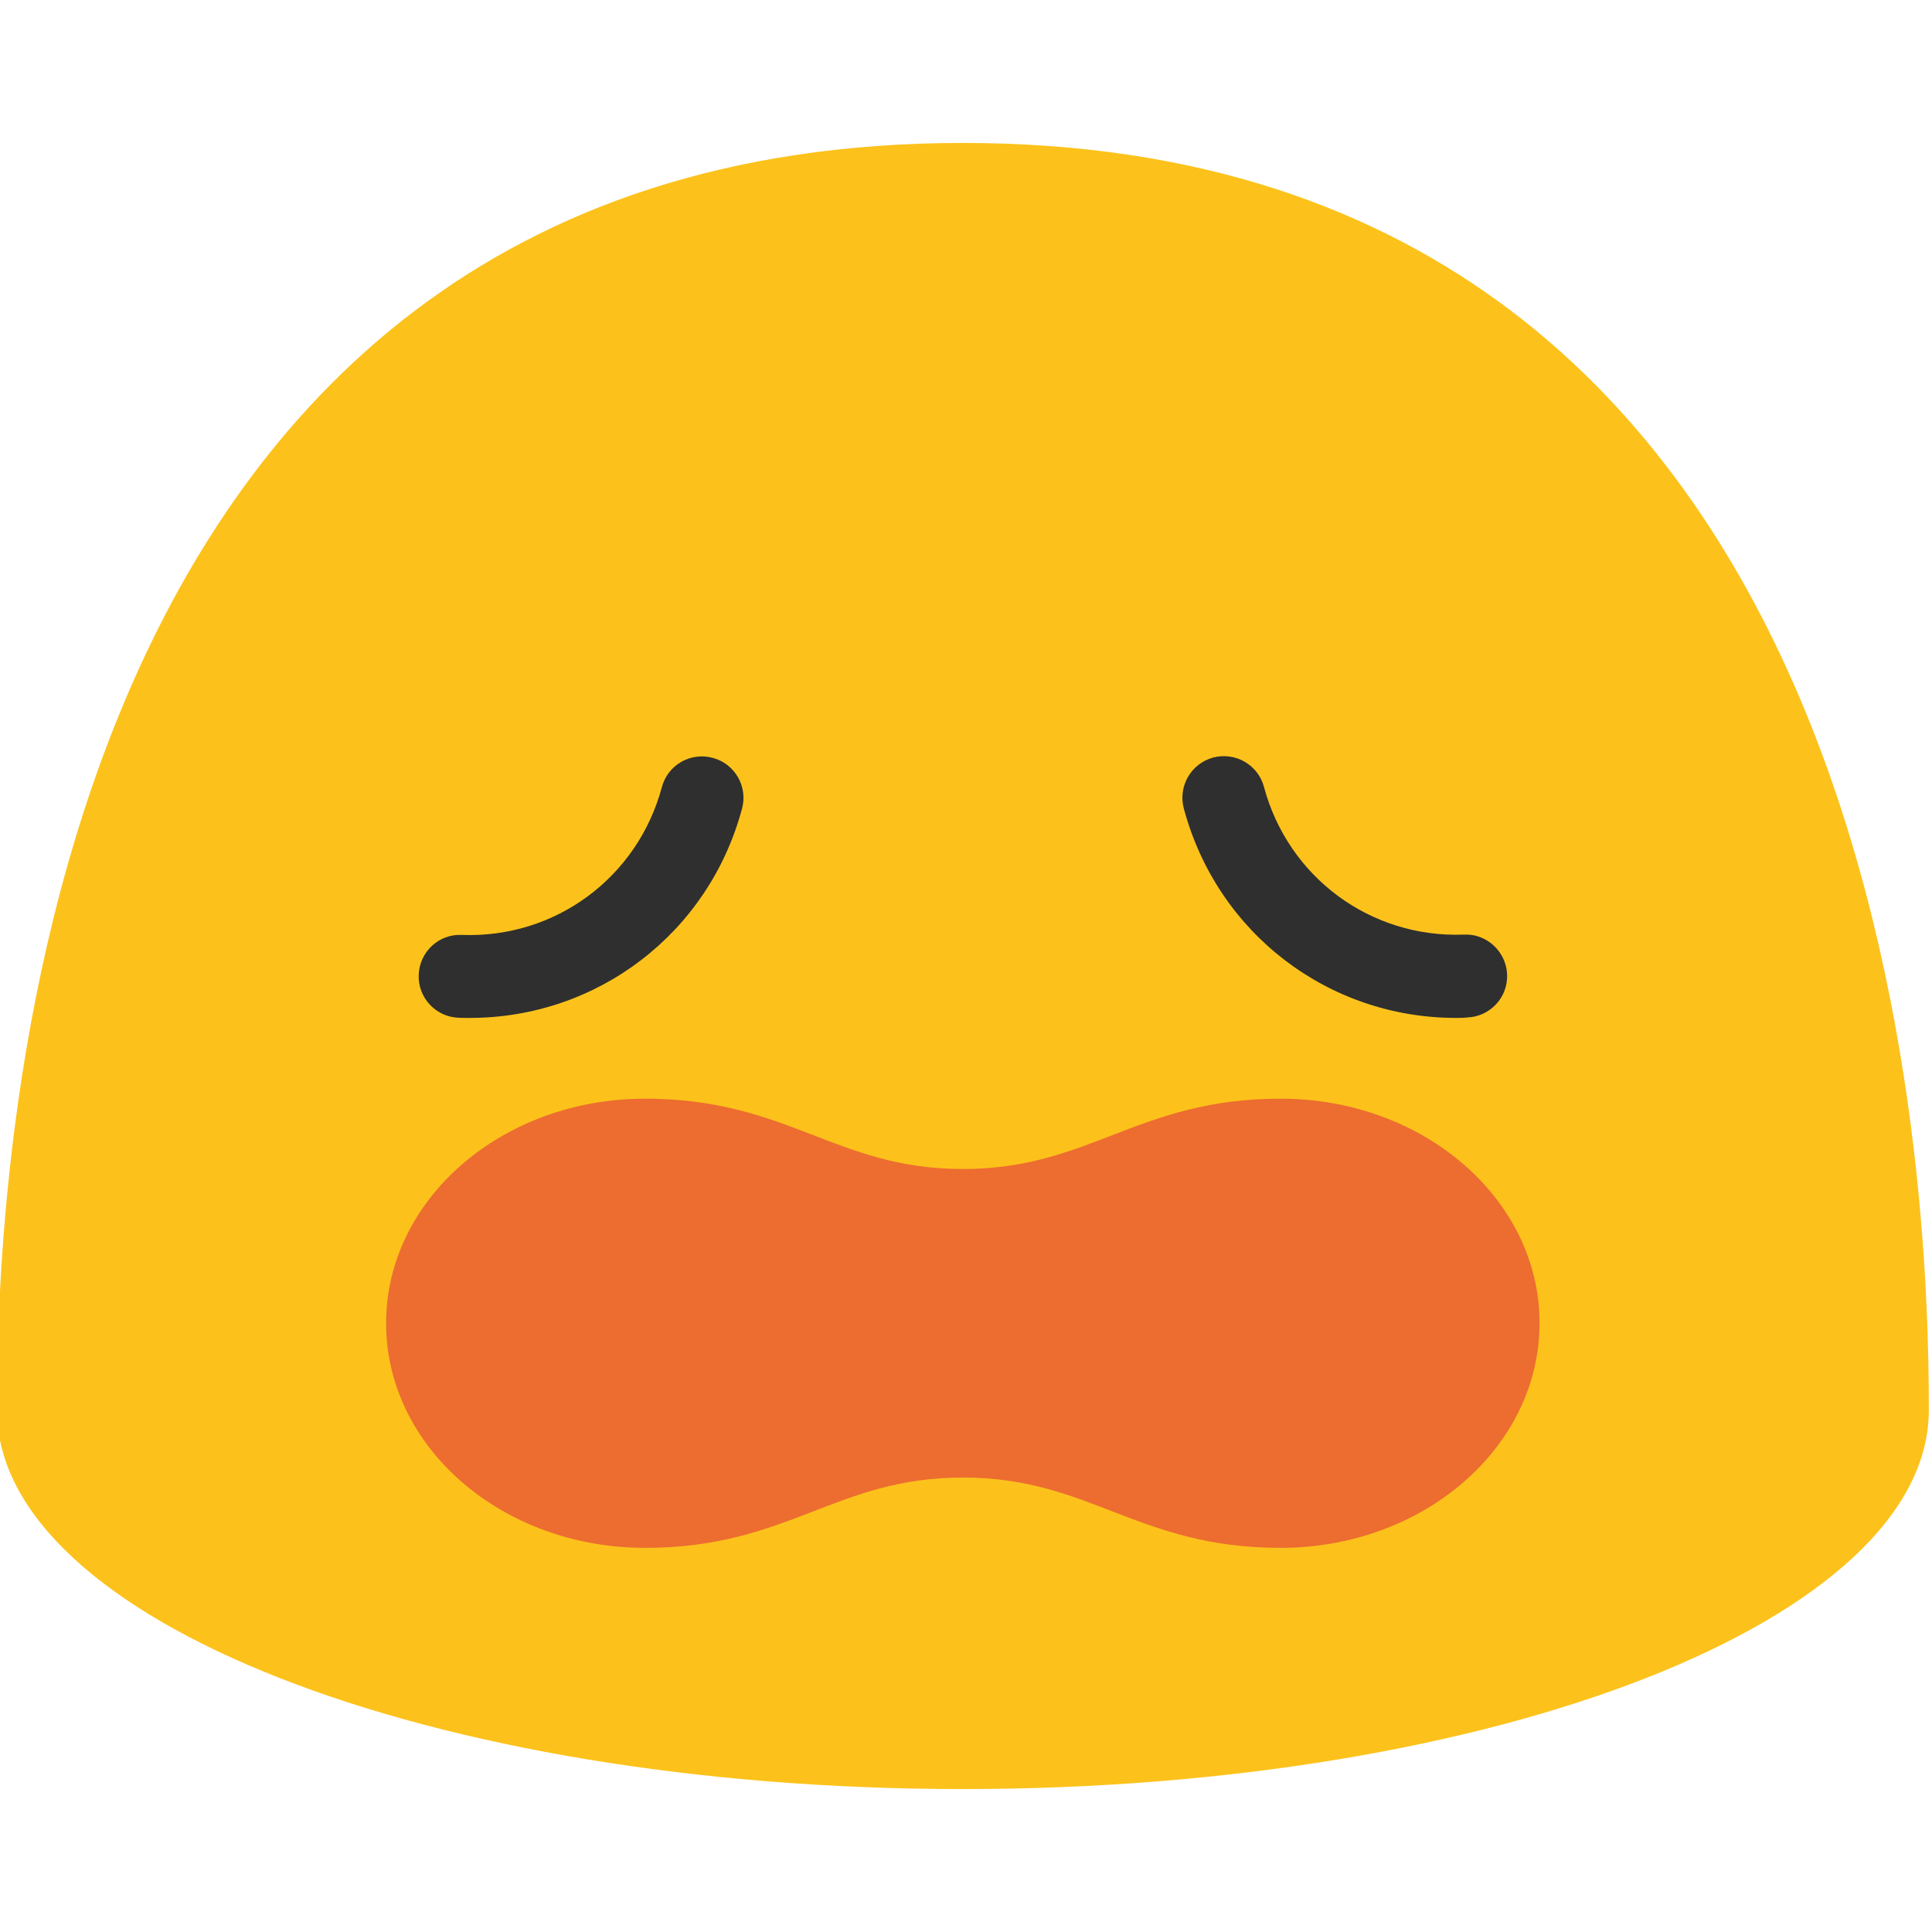
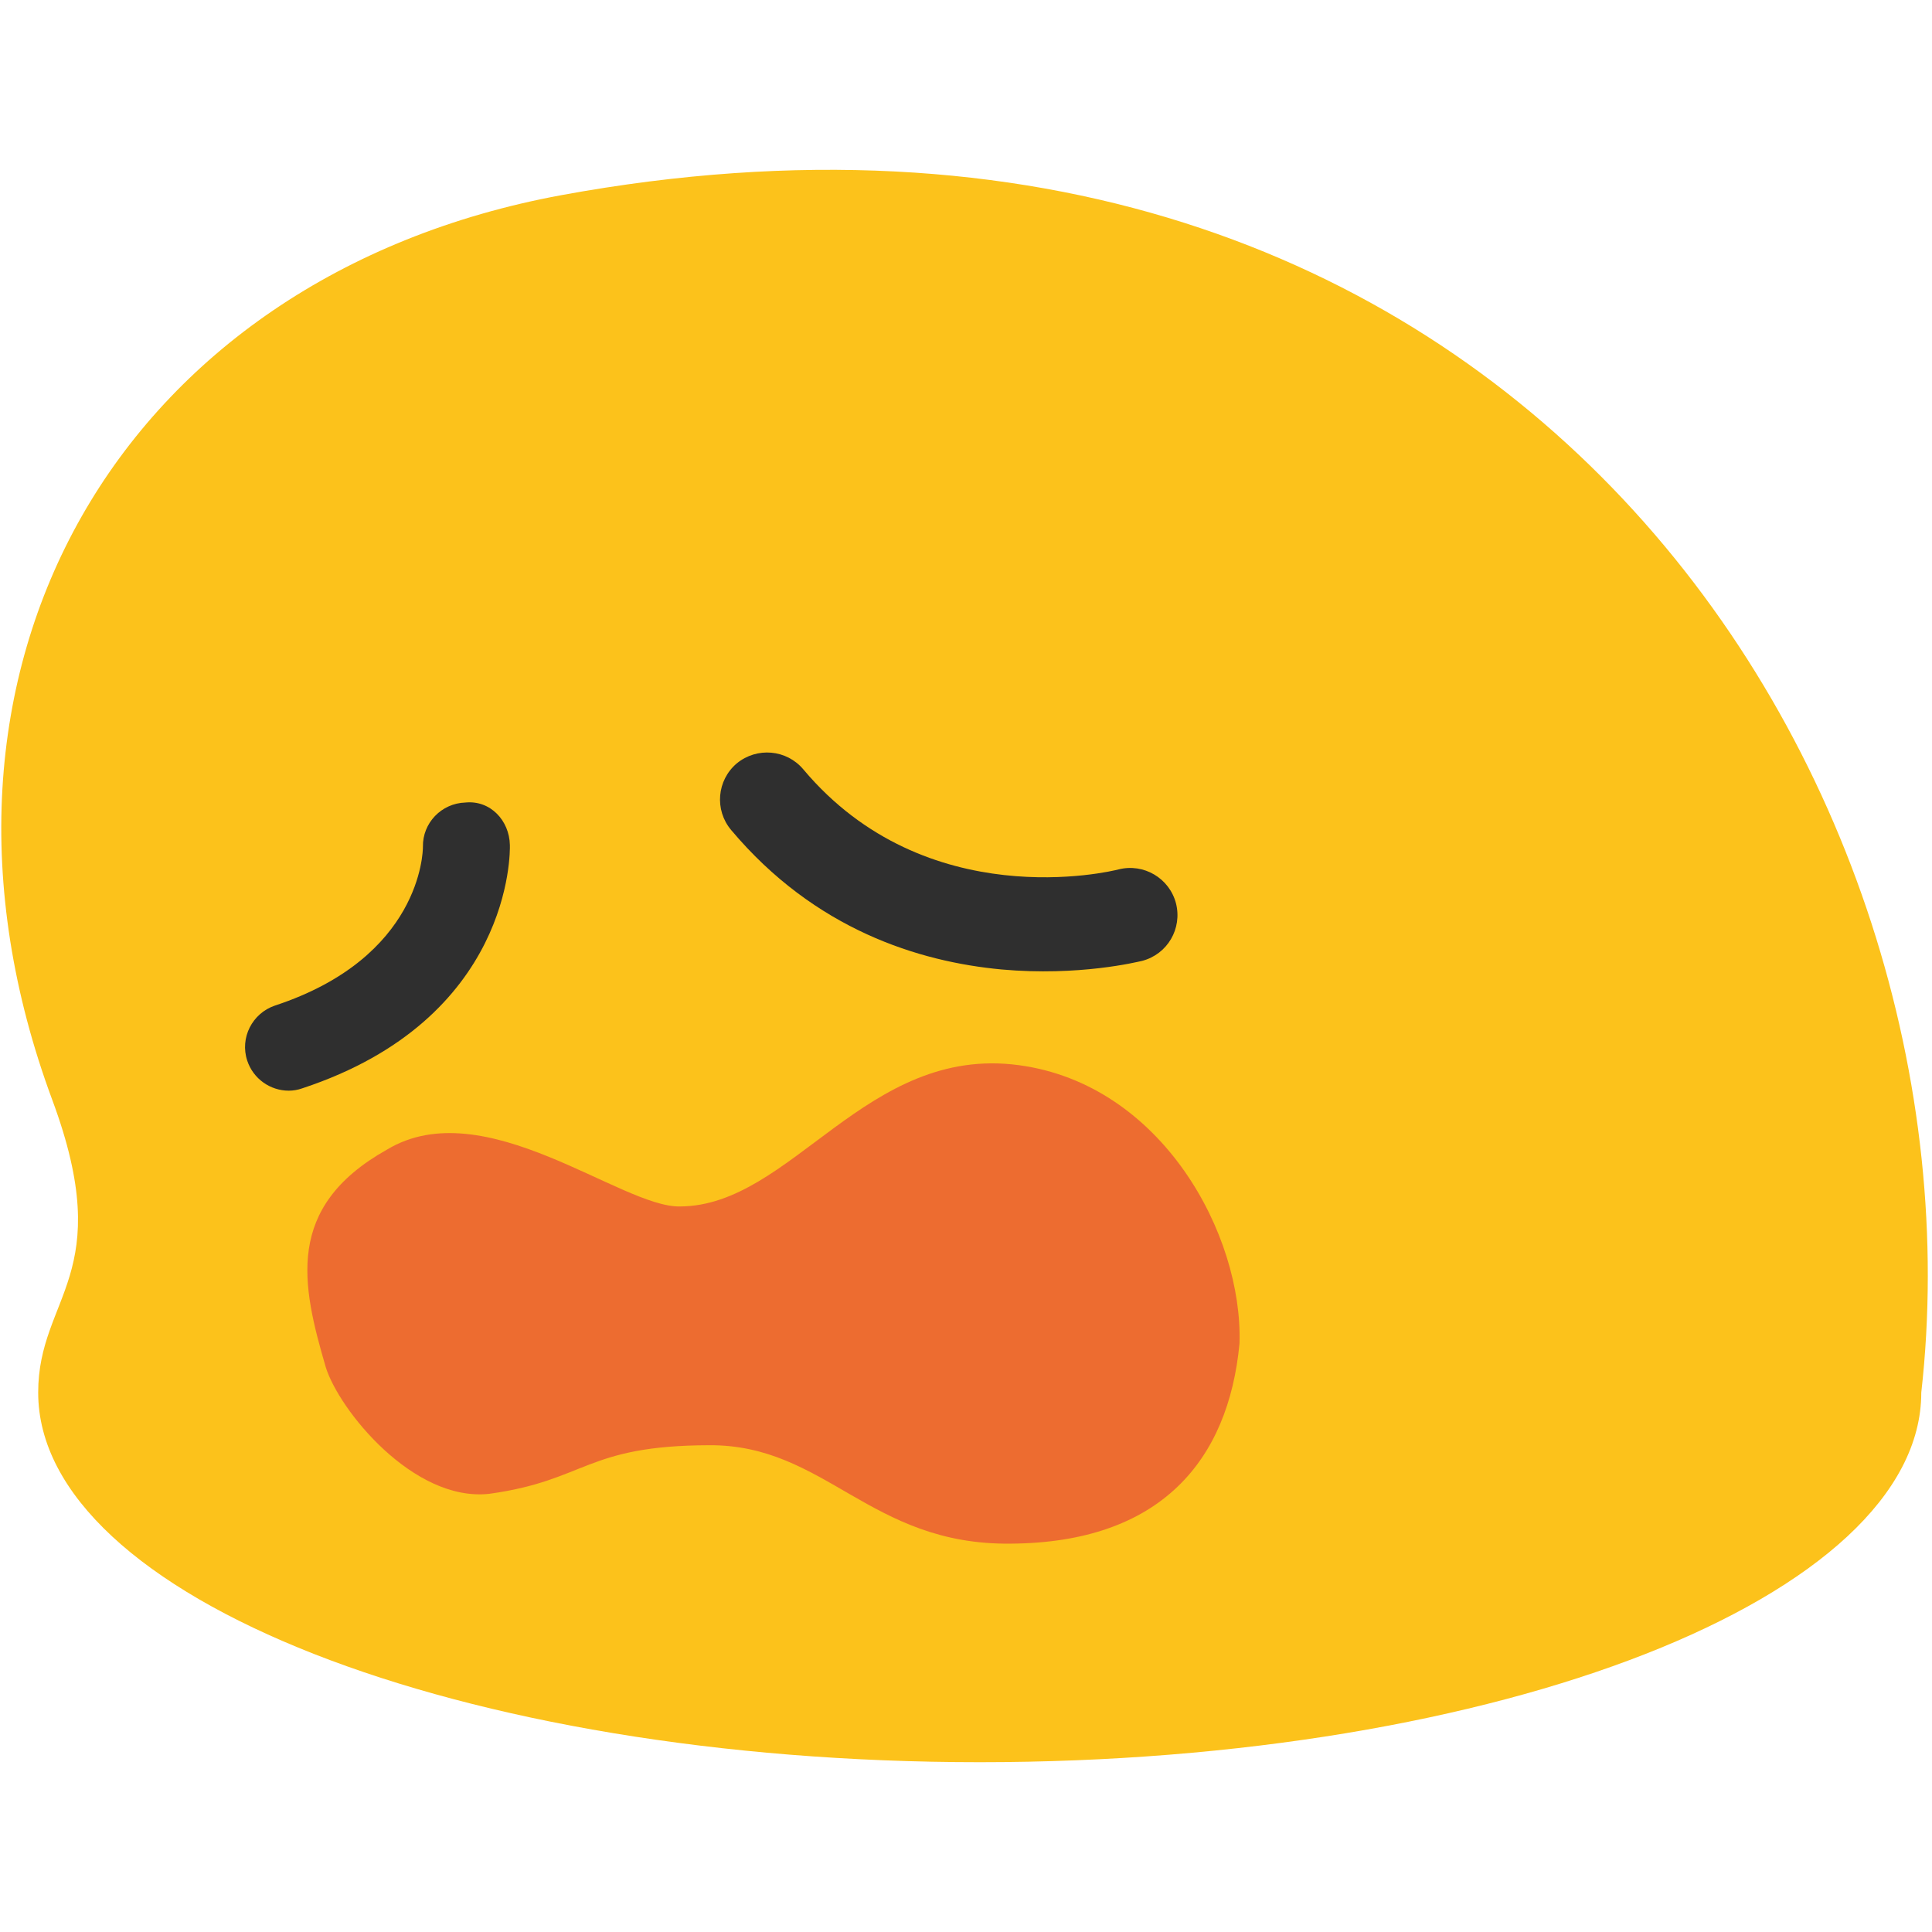
- <svg xmlns="http://www.w3.org/2000/svg" width="128" height="128" style="enable-background:new 0 0 128 128;">
-   <path d="M-0.2,93.42c0,13.88,28.65,25.11,63.99,25.11s64-11.23,64-25.11c0-13.87-1.47-83.95-64-83.95 C1.27,9.47-0.2,79.55-0.2,93.42z" style="fill:#FCC21B;" />
+ <svg xmlns="http://www.w3.org/2000/svg" version="1.1" id="レイヤー_1" x="0px" y="0px" width="128px" height="128px" viewBox="0 0 128 128" enable-background="new 0 0 128 128" xml:space="preserve">
  <g>
-     <path d="M31.12,67.44c-0.25,0-0.49,0-0.74-0.01c-1.52-0.06-2.7-1.34-2.64-2.85 c0.06-1.52,1.33-2.71,2.85-2.64c6.19,0.24,11.65-3.79,13.26-9.79c0.39-1.47,1.9-2.34,3.37-1.94c1.47,0.39,2.34,1.9,1.94,3.37 C46.95,61.82,39.59,67.44,31.12,67.44z" style="fill:#2F2F2F;" />
-     <path d="M96.47,67.44c-8.47,0-15.83-5.62-18.04-13.88c-0.39-1.47,0.48-2.97,1.94-3.37 c1.47-0.39,2.98,0.48,3.37,1.94c1.61,6,7.07,10.03,13.26,9.79c1.49-0.07,2.79,1.12,2.85,2.64c0.06,1.52-1.12,2.79-2.64,2.85 C96.96,67.44,96.72,67.44,96.47,67.44z" style="fill:#2F2F2F;" />
+     <g>
+       <path fill="#FCC21B" d="M37.19,12.93C7.96,18.32-7.12,44.37,3.47,72.89c4.31,11.62-0.94,12.97-0.94,19.37    c0,13.53,27.93,24.49,62.38,24.49c34.45,0,62.38-10.96,62.38-24.49C131.86,51.75,100.07,1.38,37.19,12.93z" />
+       <path fill="#ED6C30" d="M82.12,89.01c-0.73,7.74-5.22,13.2-15.16,13.26c-9.33,0.11-12.26-6.57-19.98-6.52    c-8.21,0.02-8.12,2.33-14.57,3.22c-5.03,0.55-9.96-5.57-10.83-8.4c-1.59-5.45-2.74-10.59,4.05-14.4    c6.46-3.91,15.54,3.86,19.43,3.76c7.4-0.03,12.31-10.72,22.44-9.36C76.98,71.84,82.35,81.79,82.12,89.01z" />
+     </g>
+     <path fill="#2F2F2F" d="M75.67,63.66c1.68-0.44,2.67-2.14,2.24-3.82c-0.44-1.66-2.13-2.66-3.8-2.24   c-0.52,0.14-12.74,3.07-20.89-6.63c-1.11-1.32-3.08-1.49-4.41-0.39c-1.31,1.11-1.49,3.08-0.37,4.41c5.55,6.6,12.44,8.73,17.92,9.24   C71.49,64.69,75.35,63.73,75.67,63.66z" />
+     <path fill="#2F2F2F" d="M16.38,70.27c0.4,1.21,1.53,1.99,2.75,1.99c0.29,0,0.61-0.05,0.91-0.16c13.89-4.59,13.76-15.65,13.74-16.12   c-0.03-1.6-1.28-2.98-2.95-2.81c-1.59,0.05-2.84,1.36-2.81,2.93c0,0.36-0.14,7.34-9.8,10.52C16.71,67.13,15.88,68.76,16.38,70.27z" />
  </g>
-   <path d="M84.84,72.79c-9.48,0-12.61,4.66-21.05,4.66s-11.57-4.66-21.05-4.66s-17.16,6.66-17.16,14.88 c0,8.22,7.68,14.88,17.16,14.88s12.61-4.66,21.05-4.66s11.57,4.66,21.05,4.66S102,95.88,102,87.66 C102,79.45,94.32,72.79,84.84,72.79z" style="fill:#ED6C30;" />
</svg>
